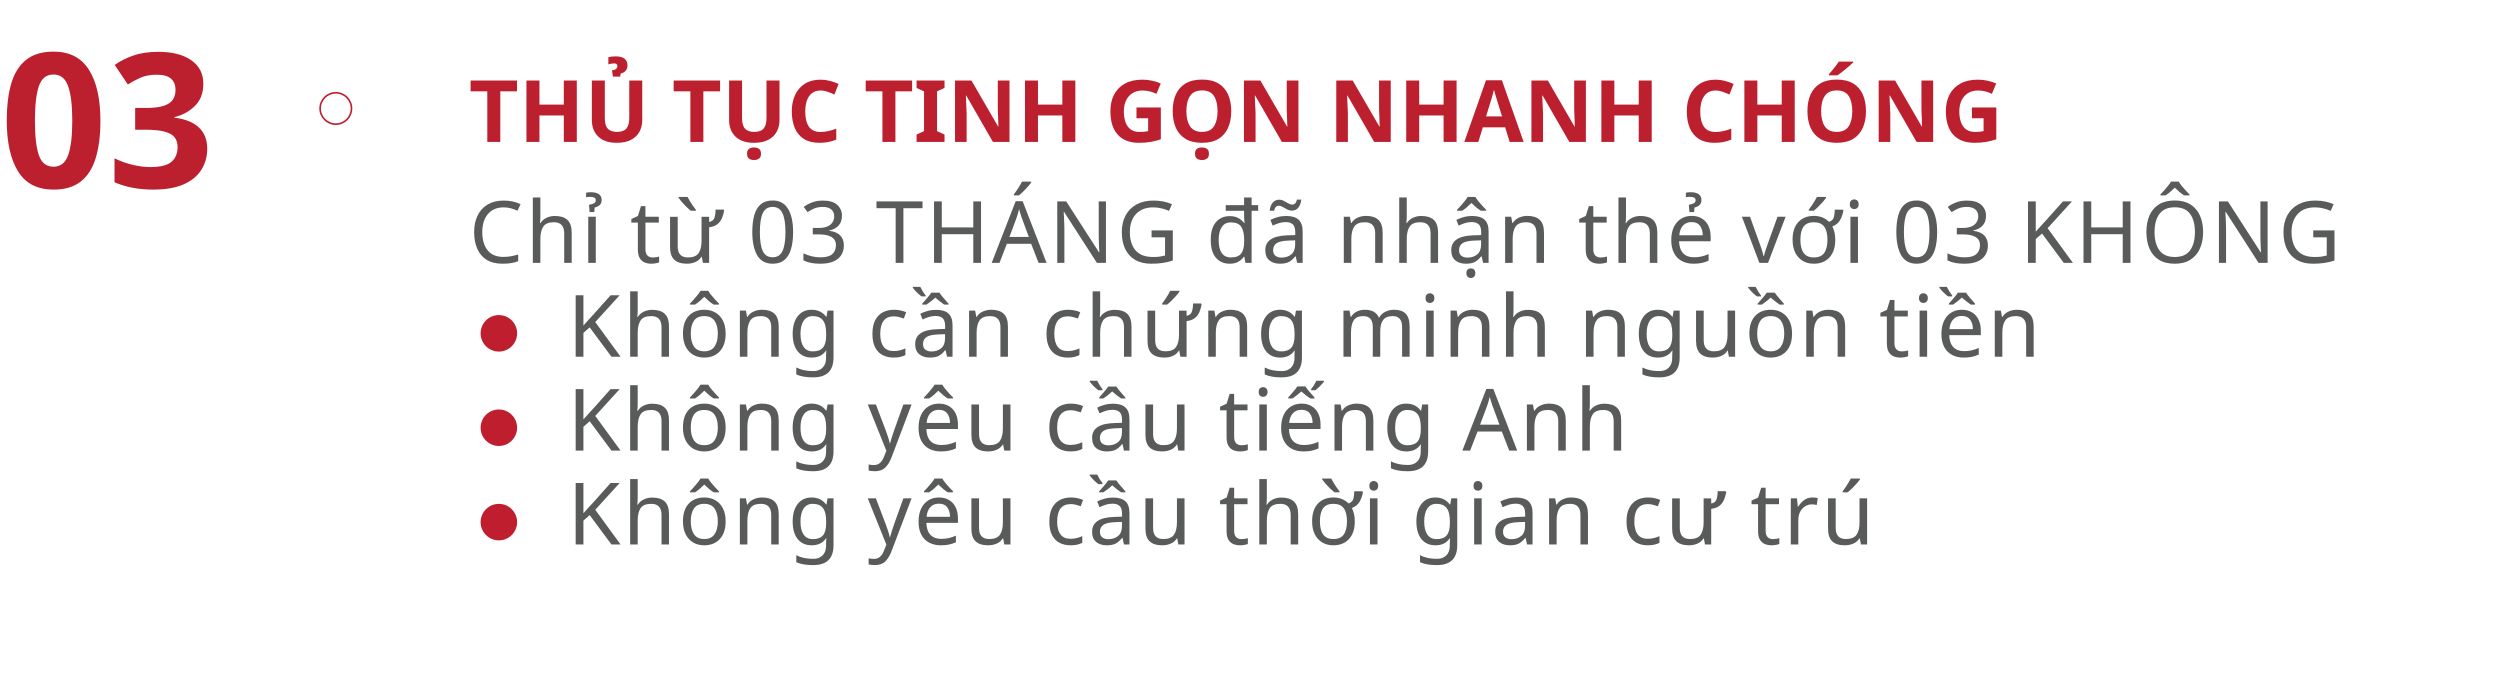
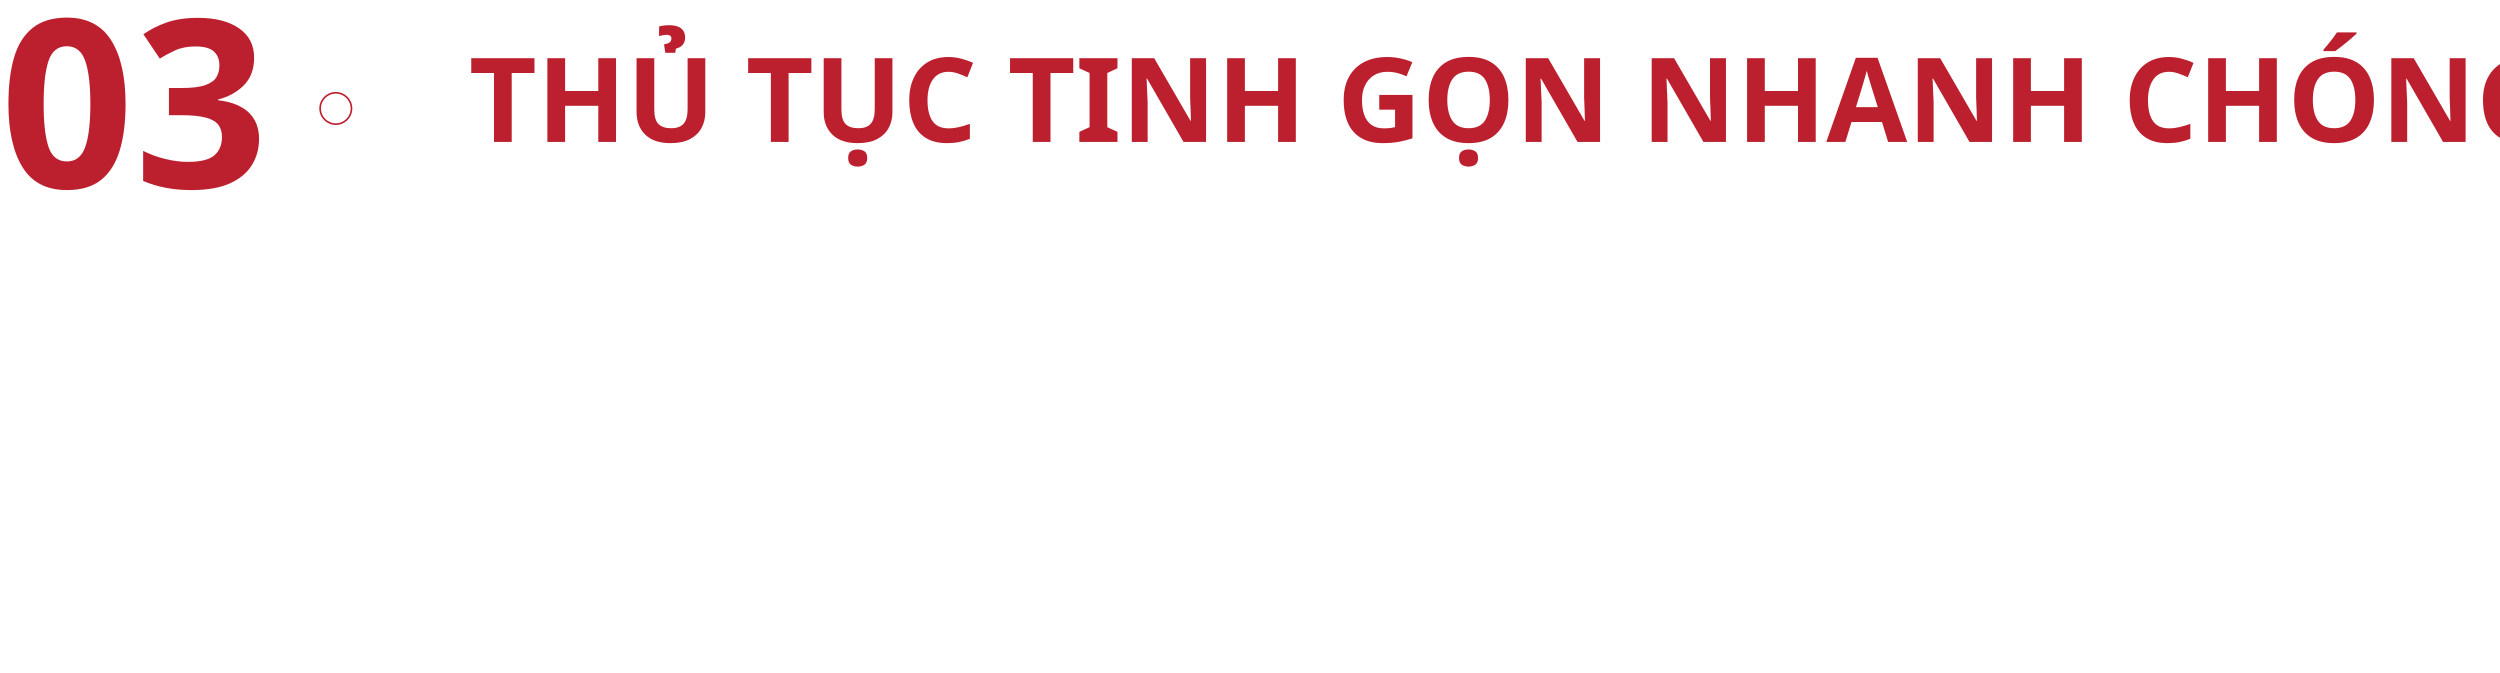
<svg xmlns="http://www.w3.org/2000/svg" width="958.834" height="257.815" viewBox="0 0 958.834 257.815">
  <g id="Group_31" data-name="Group 31" transform="translate(-105.894 -890.24)">
-     <text id="THỦ_TỤC_TINH_GỌN_NHANH_CHÓNG" data-name="THỦ TỤC TINH GỌN NHANH CHÓNG" transform="translate(285.728 944.685)" fill="#bc202e" font-size="33" font-family="Mulish-ExtraBold, sans-serif" font-weight="800">
+     <text id="THỦ_TỤC_TINH_GỌN_NHANH_CHÓNG" data-name="THỦ TỤC TINH GỌN NHANH CHÓNG" transform="translate(285.728 944.685)" fill="#bc202e" font-size="45" font-family="Mulish-ExtraBold, sans-serif" font-weight="800">
      <tspan x="0" y="0">THỦ TỤC TINH GỌN NHANH CHÓNG</tspan>
    </text>
-     <text id="_03" data-name="03" transform="translate(105.894 962.24)" fill="#bc202e" font-size="72" font-family="Mulish-ExtraBold, sans-serif" font-weight="800">
+     <text id="_03" data-name="03" transform="translate(105.894 962.24)" fill="#bc202e" font-size="90" font-family="Mulish-ExtraBold, sans-serif" font-weight="800">
      <tspan x="0" y="0">03</tspan>
    </text>
    <circle id="Ellipse_3" data-name="Ellipse 3" cx="6.016" cy="6.016" r="6.016" transform="translate(228.672 925.825)" fill="none" stroke="#be1e2d" stroke-miterlimit="10" stroke-width="0.633" />
    <g id="Group_14" data-name="Group 14" transform="translate(-2211.915)">
      <text id="Chỉ_từ_03_THÁNG_đã_nhận_thẻ_với_03_KHÔNG_Không_cần_chứng_minh_nguồn_tiền_Không_yêu_cầu_tiếng_Anh_Không_yêu_cầu_thời_gian_cư_trú_" data-name="Chỉ từ 03 THÁNG đã nhận thẻ với 03 KHÔNG     Không cần chứng minh nguồn tiền     Không yêu cầu tiếng Anh     Không yêu cầu thời gian cư trú " transform="translate(2497.642 965.055)" fill="#595a5a" font-size="33" font-family="Mulish, sans-serif" font-weight="500" letter-spacing="0.026em">
-         <tspan x="0" y="26">Chỉ từ 03 THÁNG đã nhận thẻ với 03 KHÔNG</tspan>
-         <tspan x="0" y="62" xml:space="preserve">    Không cần chứng minh nguồn tiền</tspan>
-         <tspan x="0" y="98" xml:space="preserve">    Không yêu cầu tiếng Anh</tspan>
-         <tspan x="0" y="134" xml:space="preserve">    Không yêu cầu thời gian cư trú </tspan>
-       </text>
-       <path id="Path_726" data-name="Path 726" d="M2516.14,1018.081a7,7,0,1,1-7-7A7,7,0,0,1,2516.14,1018.081Z" fill="#be1e2d" />
-       <path id="Path_727" data-name="Path 727" d="M2516.14,1054.286a7,7,0,1,1-7-7A7,7,0,0,1,2516.14,1054.286Z" fill="#be1e2d" />
-       <path id="Path_728" data-name="Path 728" d="M2516.14,1090.491a7,7,0,1,1-7-7A7,7,0,0,1,2516.14,1090.491Z" fill="#be1e2d" />
+ 
+ 
+ 
+ 
+             </text>
    </g>
  </g>
</svg>
